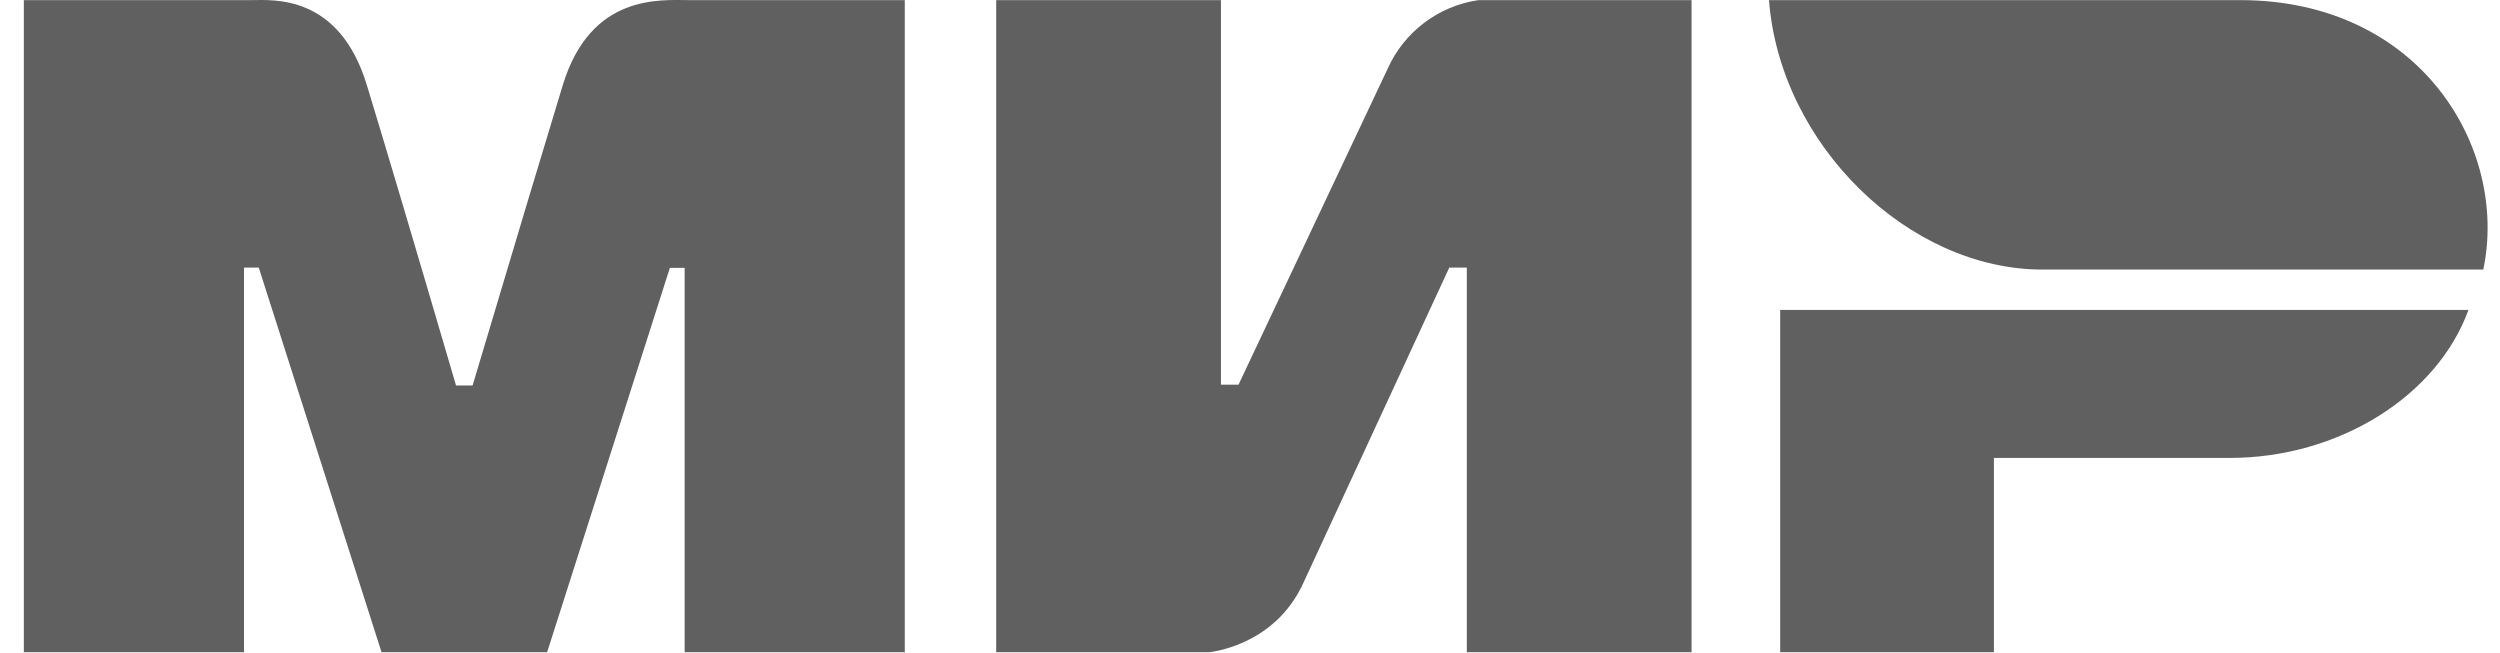
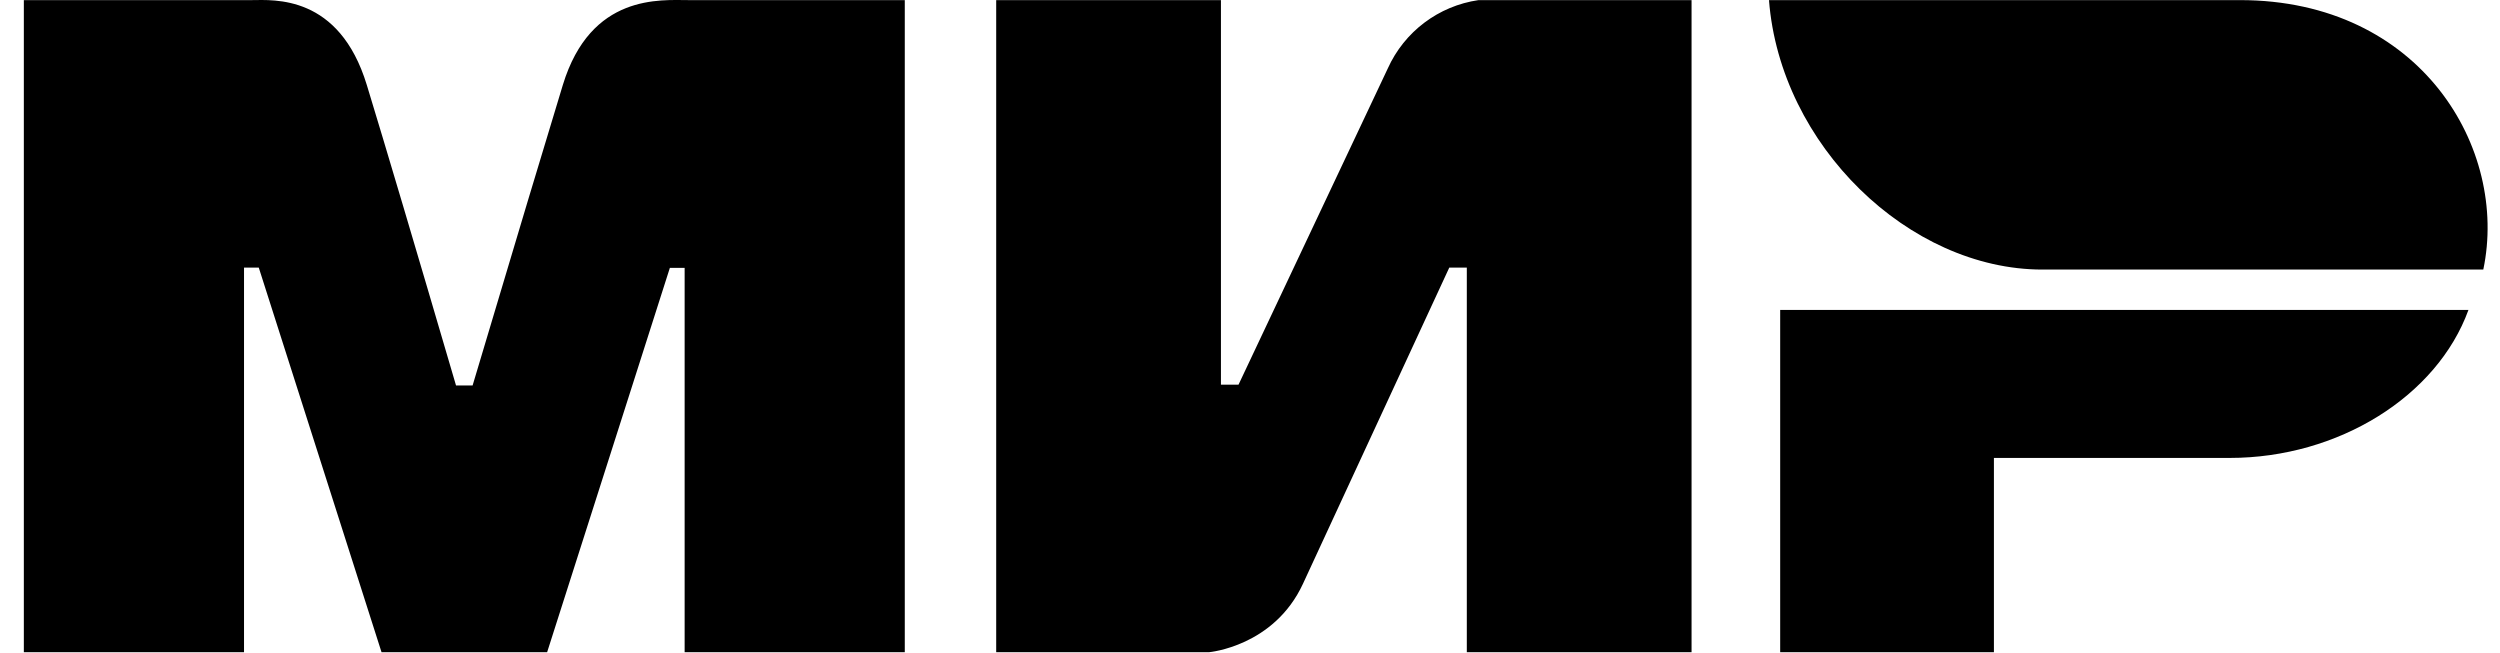
<svg xmlns="http://www.w3.org/2000/svg" width="69" height="18" fill="none">
-   <path fill-rule="evenodd" clip-rule="evenodd" d="M6.946.003C7.554 0 9.36-.158 10.124 2.346c.515 1.688 1.336 4.451 2.462 8.292h.458c1.208-4.049 2.038-6.813 2.49-8.292.772-2.53 2.704-2.343 3.476-2.343h5.962V18h-6.076V7.394h-.408L15.101 18H10.53L7.142 7.386h-.407V18H.658V.003h6.288zm26.752 0v10.614h.485l4.12-8.728A3.26 3.26 0 0 1 40.807.003h5.88V18h-6.203V7.386H40l-4.039 8.728C35.16 17.843 33.375 18 33.375 18h-5.88V.003h6.203zm34.431 8.552c-.865 2.38-3.583 4.084-6.591 4.084h-6.506V18h-5.899V8.555H68.13zM61.822.003H48.824c.31 4.007 3.865 7.437 7.546 7.437h12.169C69.24 4.11 66.824.003 61.822.003z" fill="#606060" />
+   <path fill-rule="evenodd" clip-rule="evenodd" d="M6.946.003C7.554 0 9.36-.158 10.124 2.346c.515 1.688 1.336 4.451 2.462 8.292h.458c1.208-4.049 2.038-6.813 2.49-8.292.772-2.53 2.704-2.343 3.476-2.343h5.962V18h-6.076V7.394h-.408L15.101 18H10.53L7.142 7.386h-.407V18H.658V.003h6.288zm26.752 0v10.614h.485l4.12-8.728A3.26 3.26 0 0 1 40.807.003h5.88V18h-6.203V7.386H40l-4.039 8.728C35.16 17.843 33.375 18 33.375 18h-5.88V.003h6.203zm34.431 8.552c-.865 2.38-3.583 4.084-6.591 4.084h-6.506V18h-5.899V8.555H68.13zM61.822.003H48.824c.31 4.007 3.865 7.437 7.546 7.437h12.169C69.24 4.11 66.824.003 61.822.003z" fill="currentColor" />
</svg>
